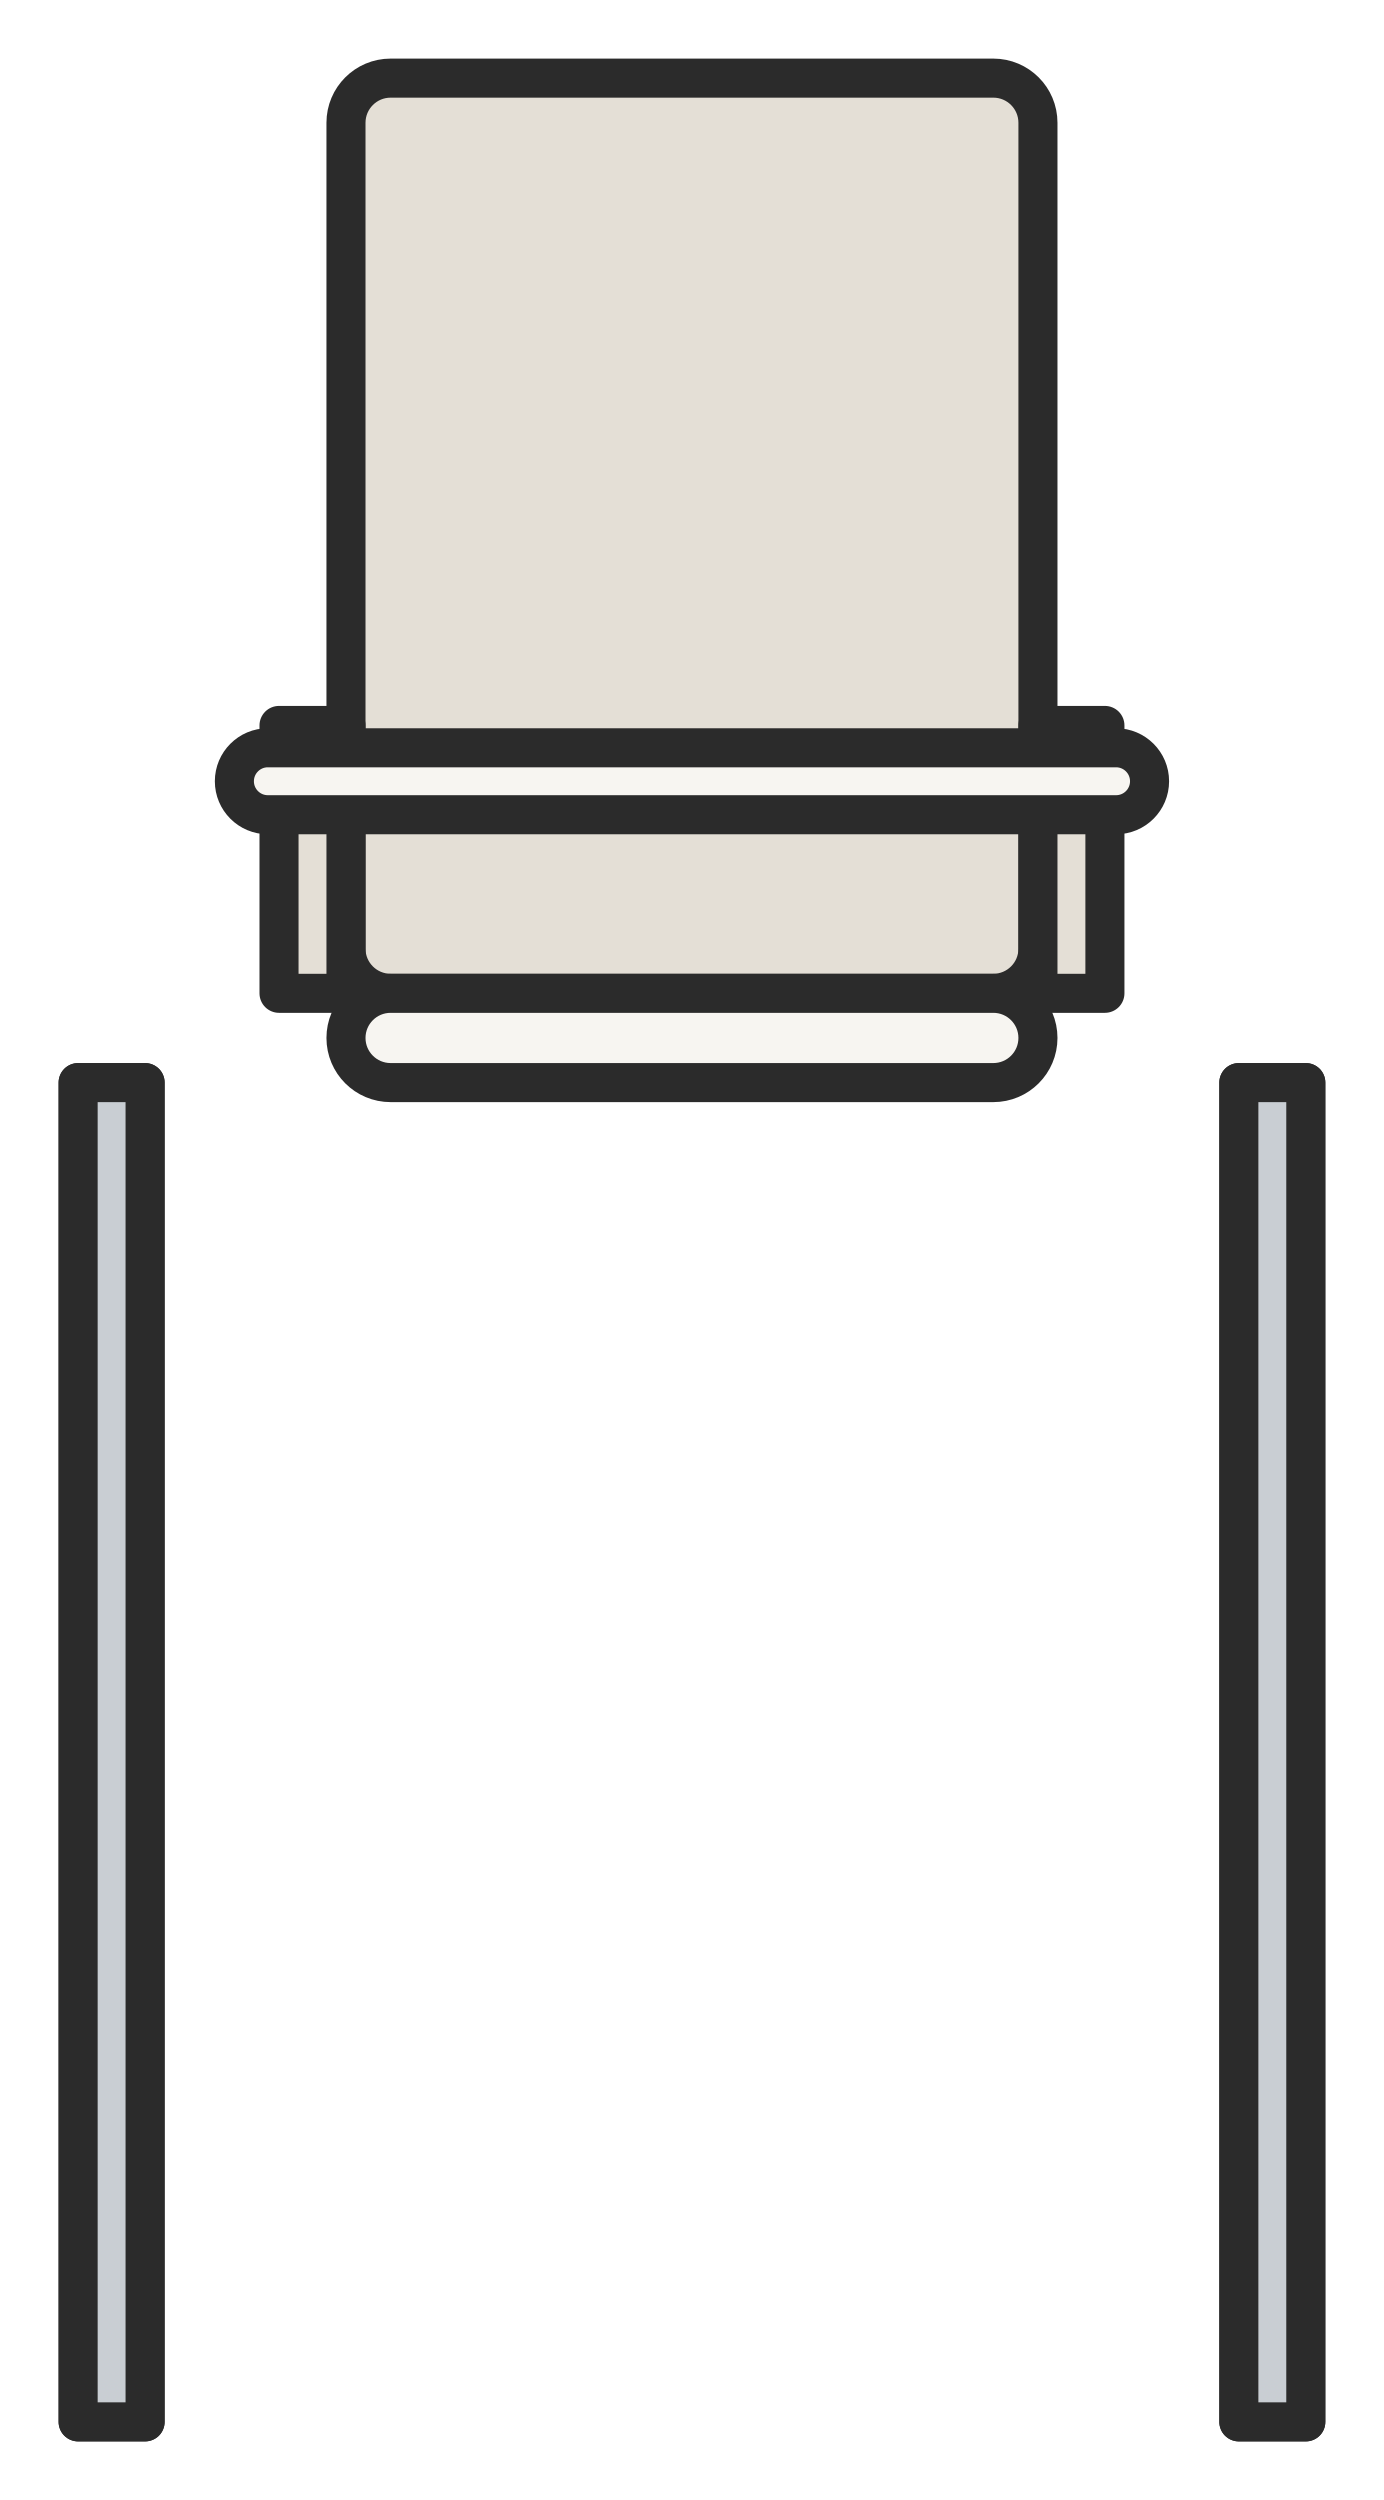
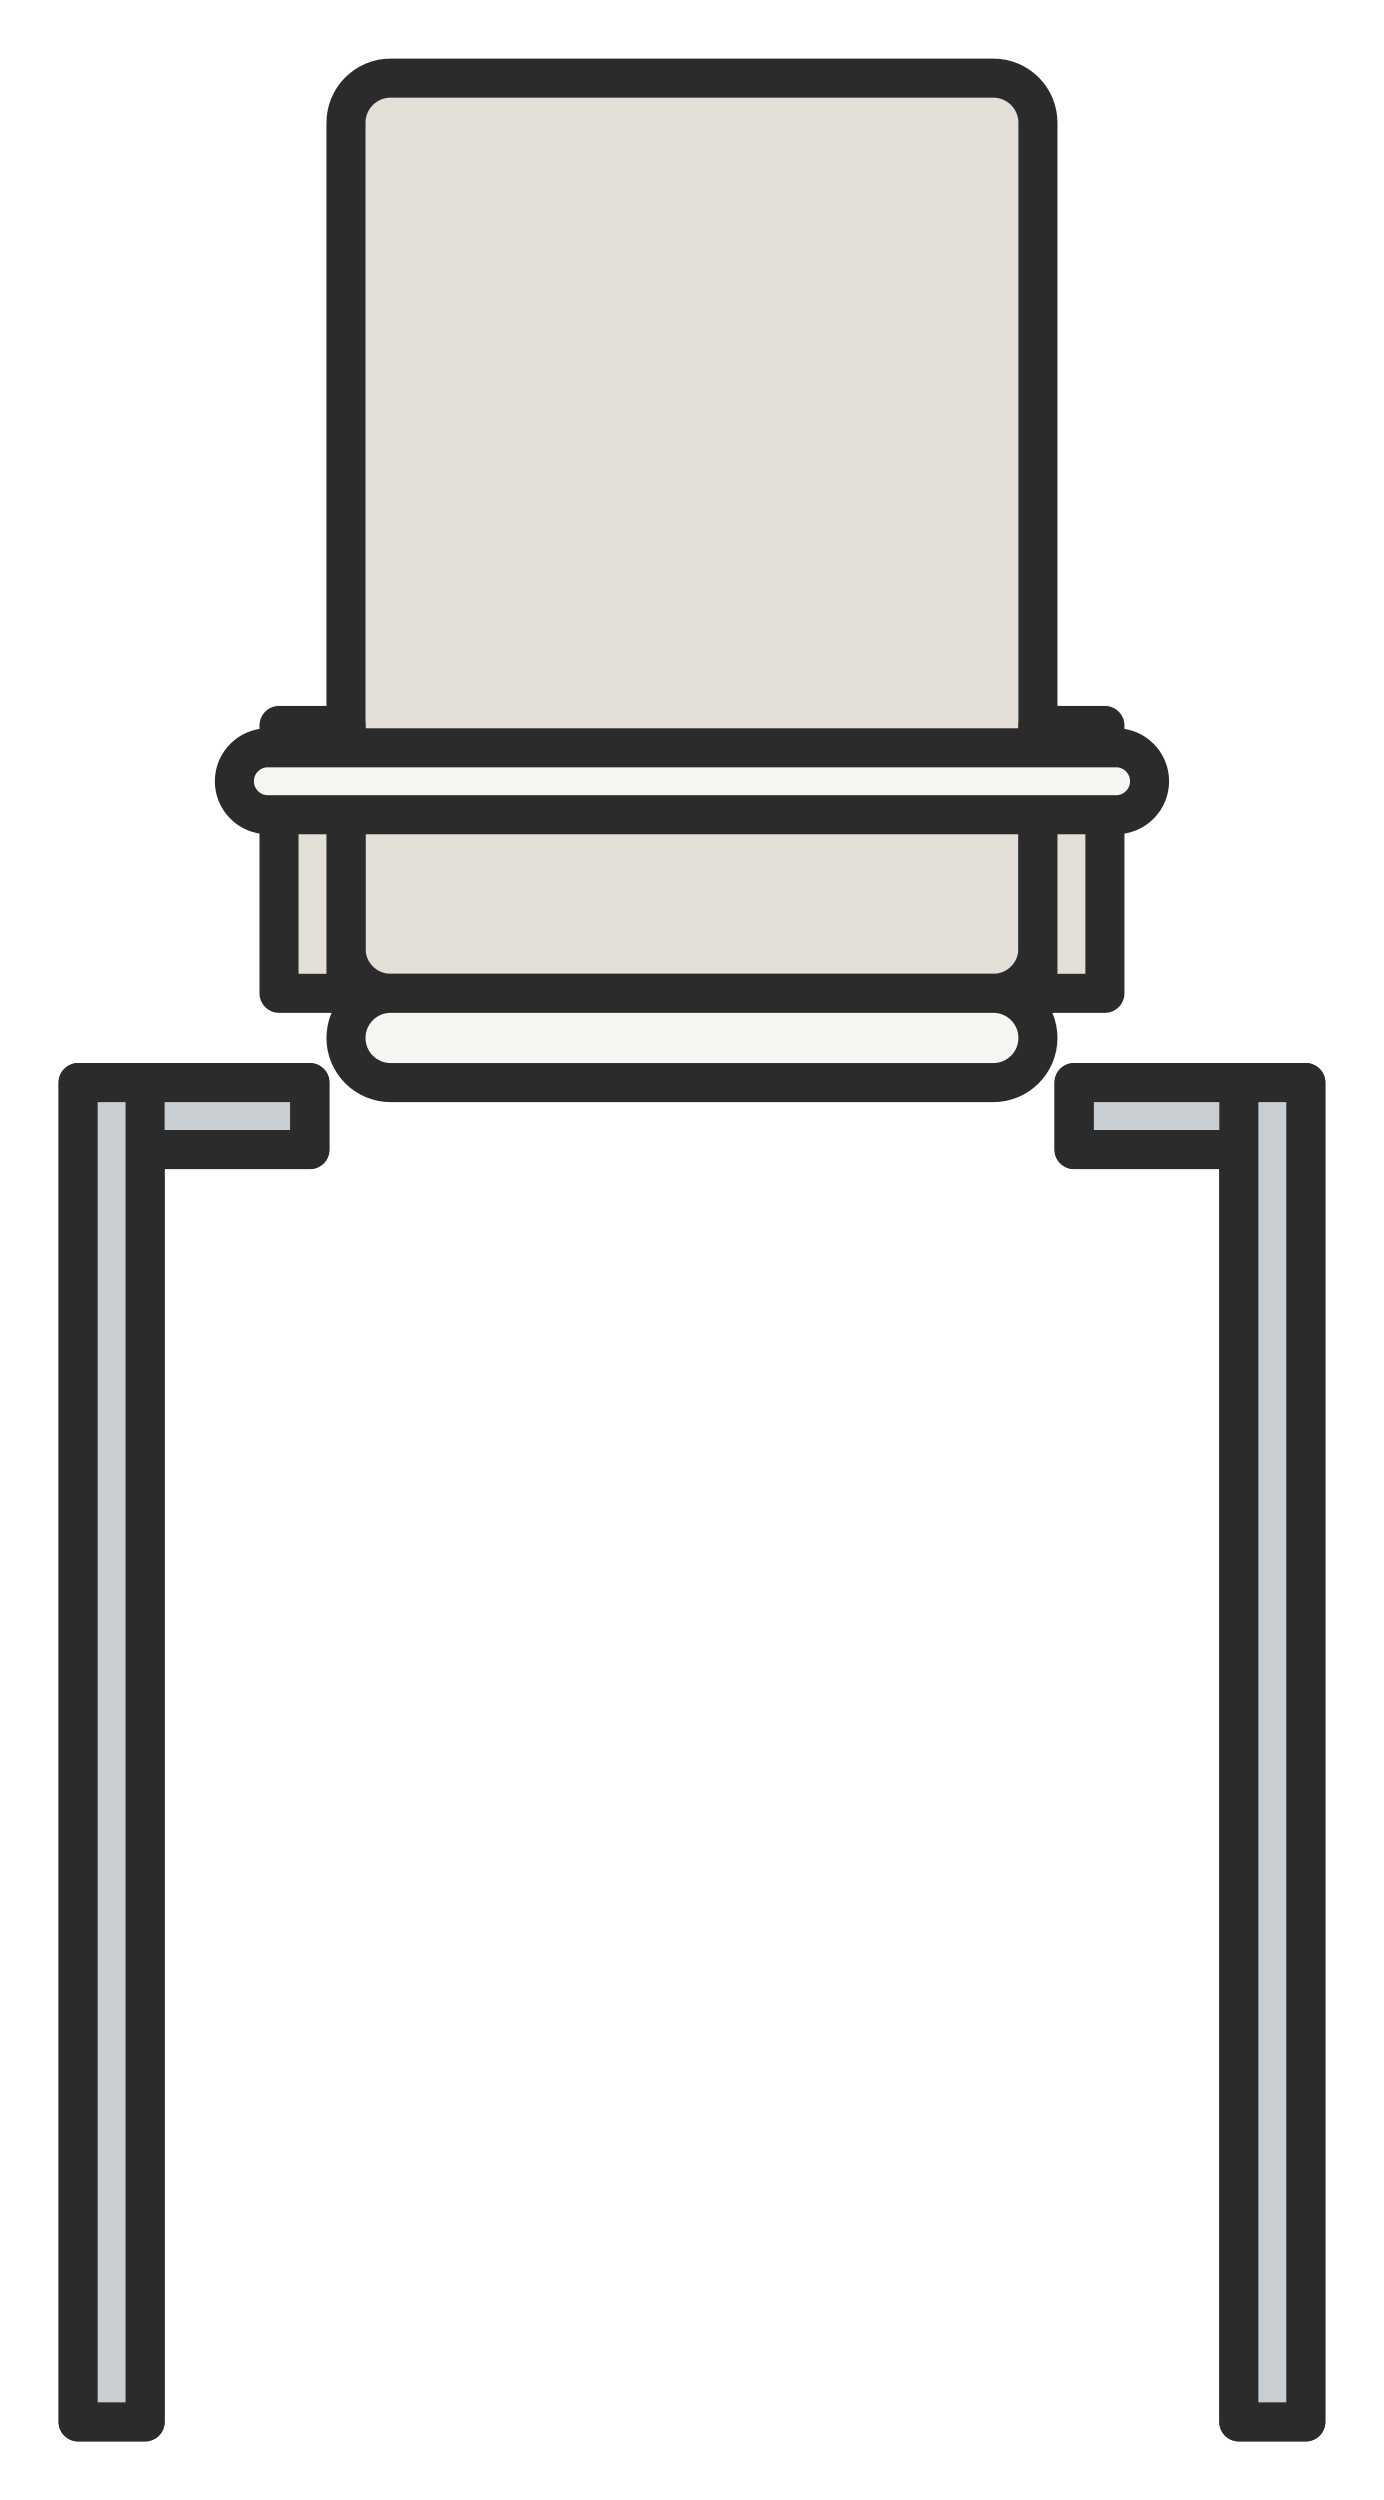
<svg xmlns="http://www.w3.org/2000/svg" viewBox="-3.5 -3.5 62 112" stroke-linejoin="round" stroke-linecap="round">
  <rect x="0" y="45" width="3" height="60" rx="0" fill="#c9ced3" stroke="#2b2b2b" stroke-width="1.75" />
  <rect x="52" y="45" width="3" height="60" rx="0" fill="#c9ced3" stroke="#2b2b2b" stroke-width="1.75" />
  <rect x="12" y="0" width="31" height="41" rx="2" fill="#e4dfd6" stroke="#2b2b2b" stroke-width="1.75" />
+   <rect x="0.11" y="45" width="10.28" height="3" rx="0" fill="#c9ced3" stroke="#2b2b2b" stroke-width="1.75" />
+   <rect x="44.61" y="45" width="10.28" height="3" rx="0" fill="#c9ced3" stroke="#2b2b2b" stroke-width="1.75" />
  <rect x="12" y="41" width="31" height="4" rx="2" fill="#f7f5f1" stroke="#2b2b2b" stroke-width="1.75" />
  <rect x="9" y="29" width="3" height="12" rx="0" fill="#e4dfd6" stroke="#2b2b2b" stroke-width="1.75" />
  <rect x="43" y="29" width="3" height="12" rx="0" fill="#e4dfd6" stroke="#2b2b2b" stroke-width="1.75" />
  <rect x="7" y="30" width="41" height="3" rx="1.5" fill="#f7f5f1" stroke="#2b2b2b" stroke-width="1.75" />
+   <rect x="0.13" y="45" width="10.24" height="3" rx="0" fill="#c9ced3" stroke="#2b2b2b" stroke-width="1.75" />
+   <rect x="44.63" y="45" width="10.24" height="3" rx="0" fill="#c9ced3" stroke="#2b2b2b" stroke-width="1.75" />
  <rect x="0" y="45" width="3" height="60" rx="0" fill="#c9ced3" stroke="#2b2b2b" stroke-width="1.75" />
  <rect x="52" y="45" width="3" height="60" rx="0" fill="#c9ced3" stroke="#2b2b2b" stroke-width="1.75" />
</svg>
